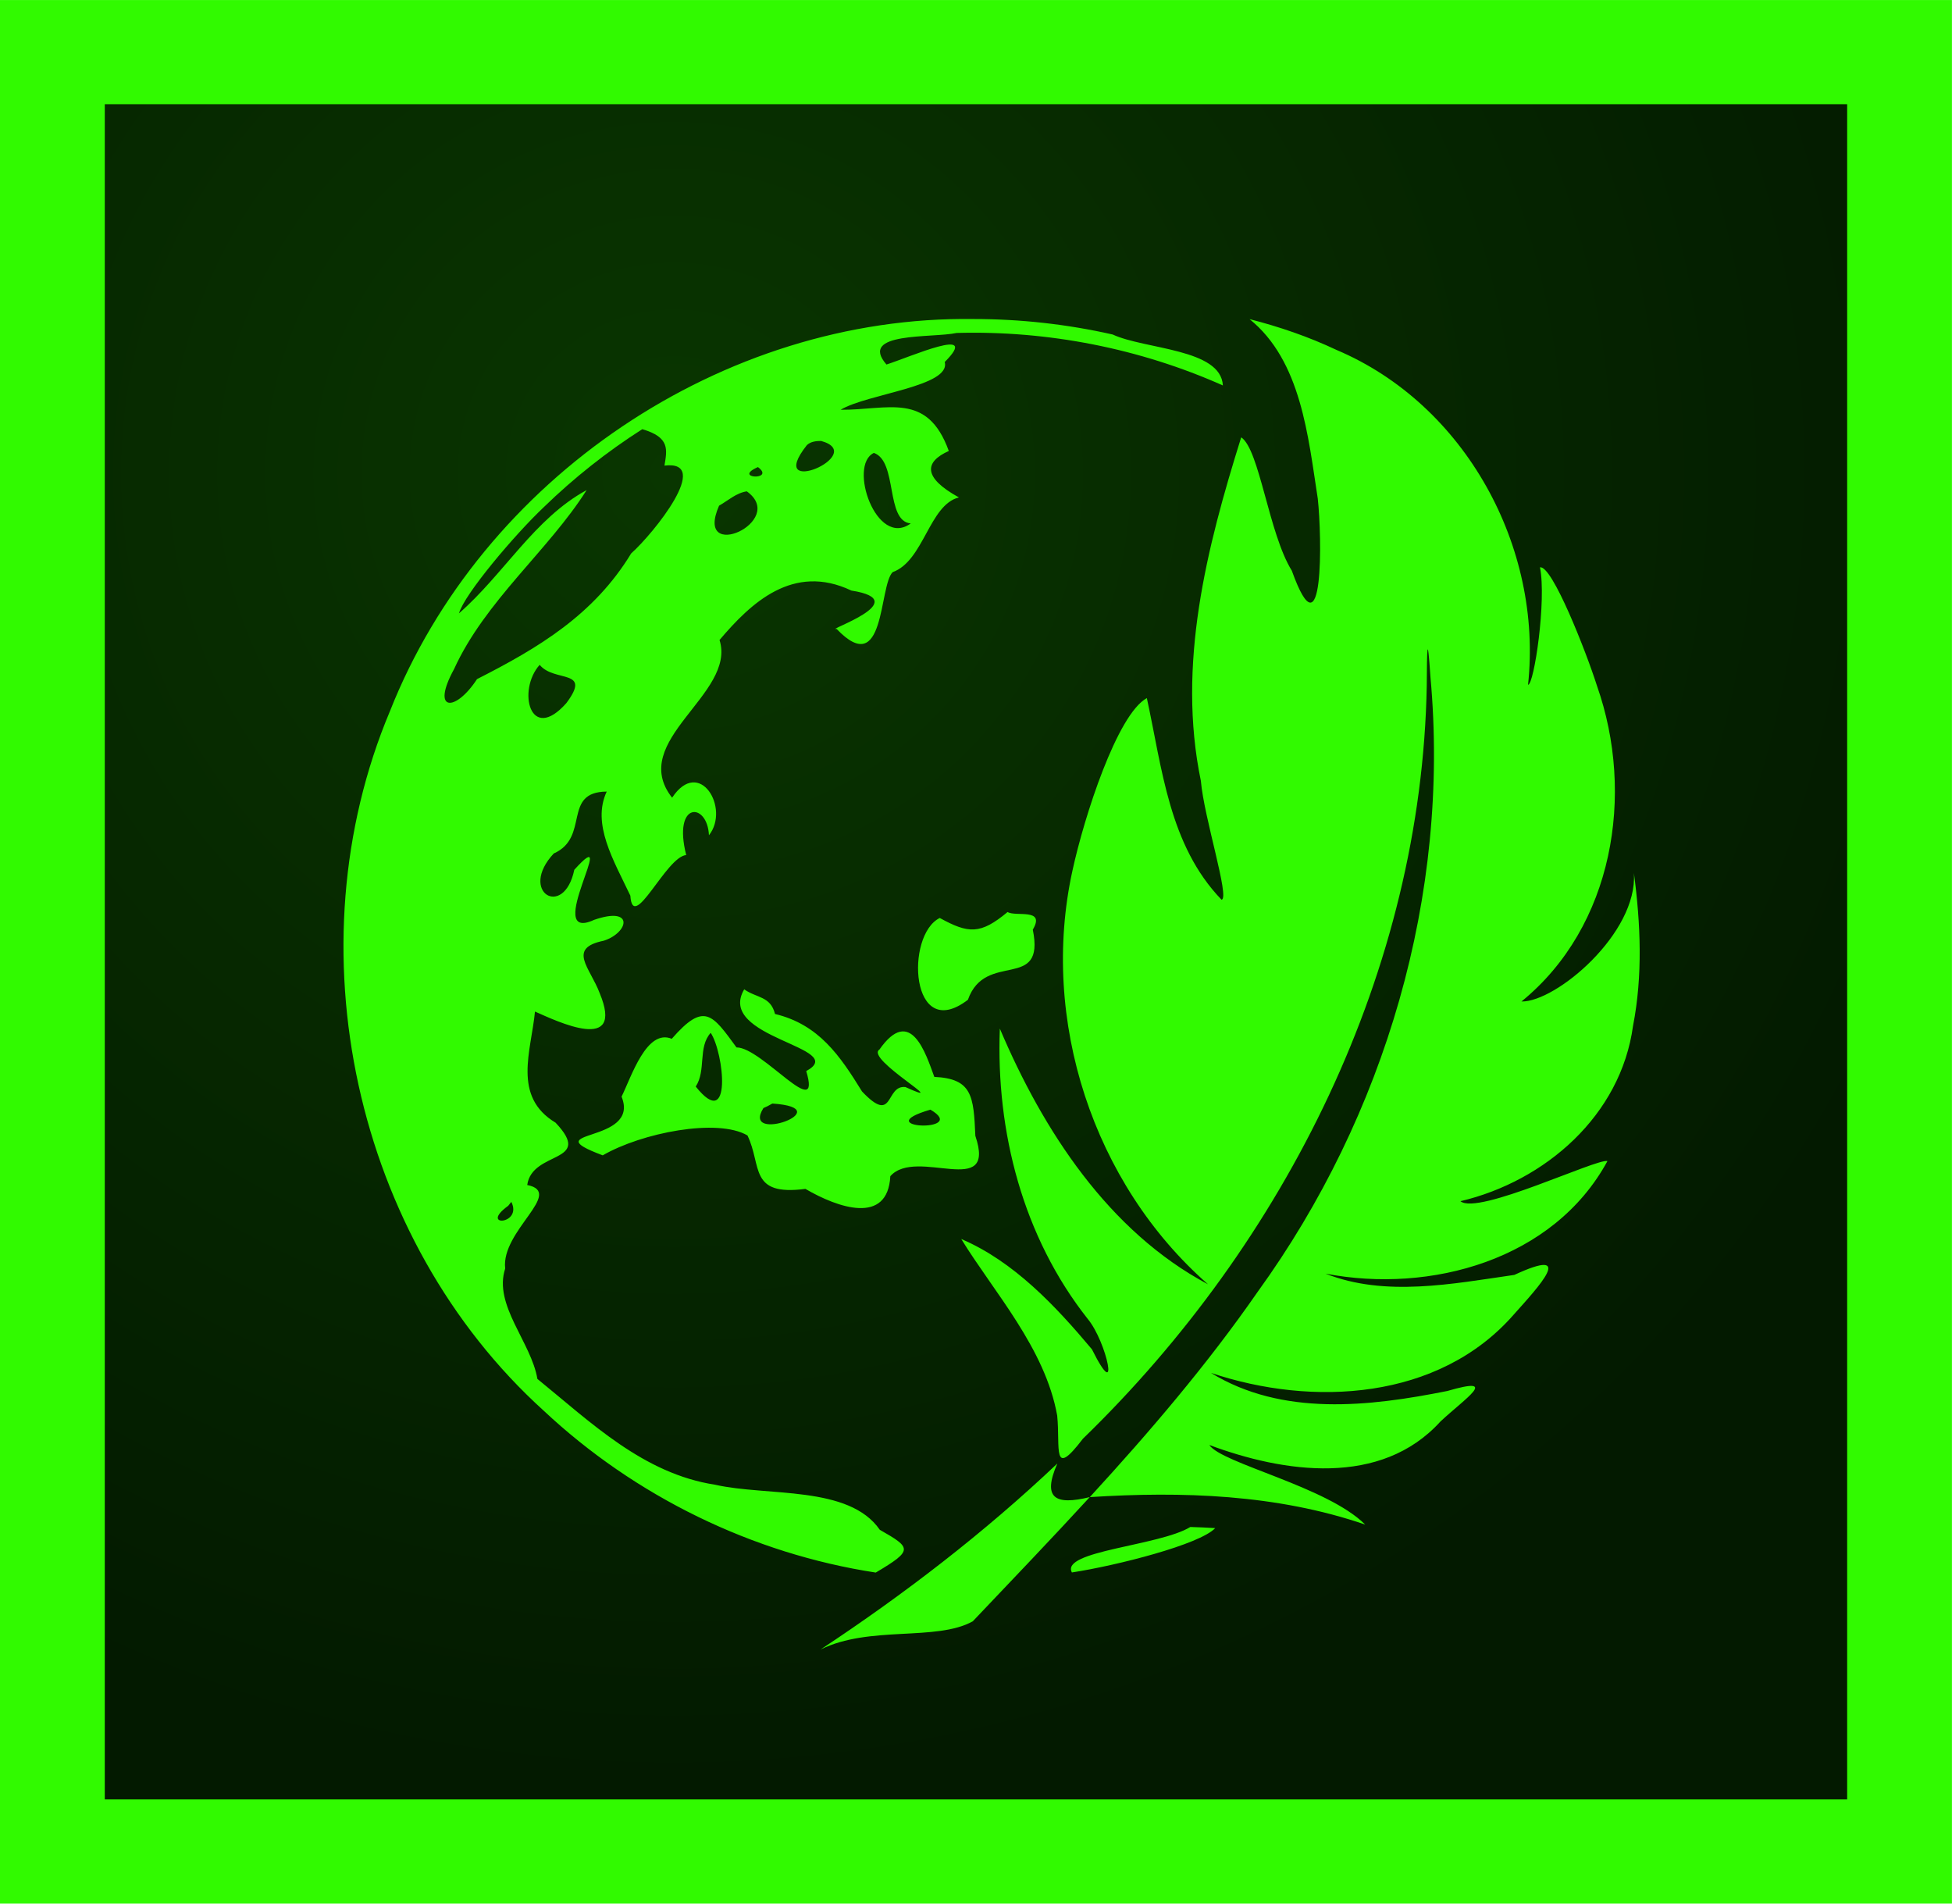
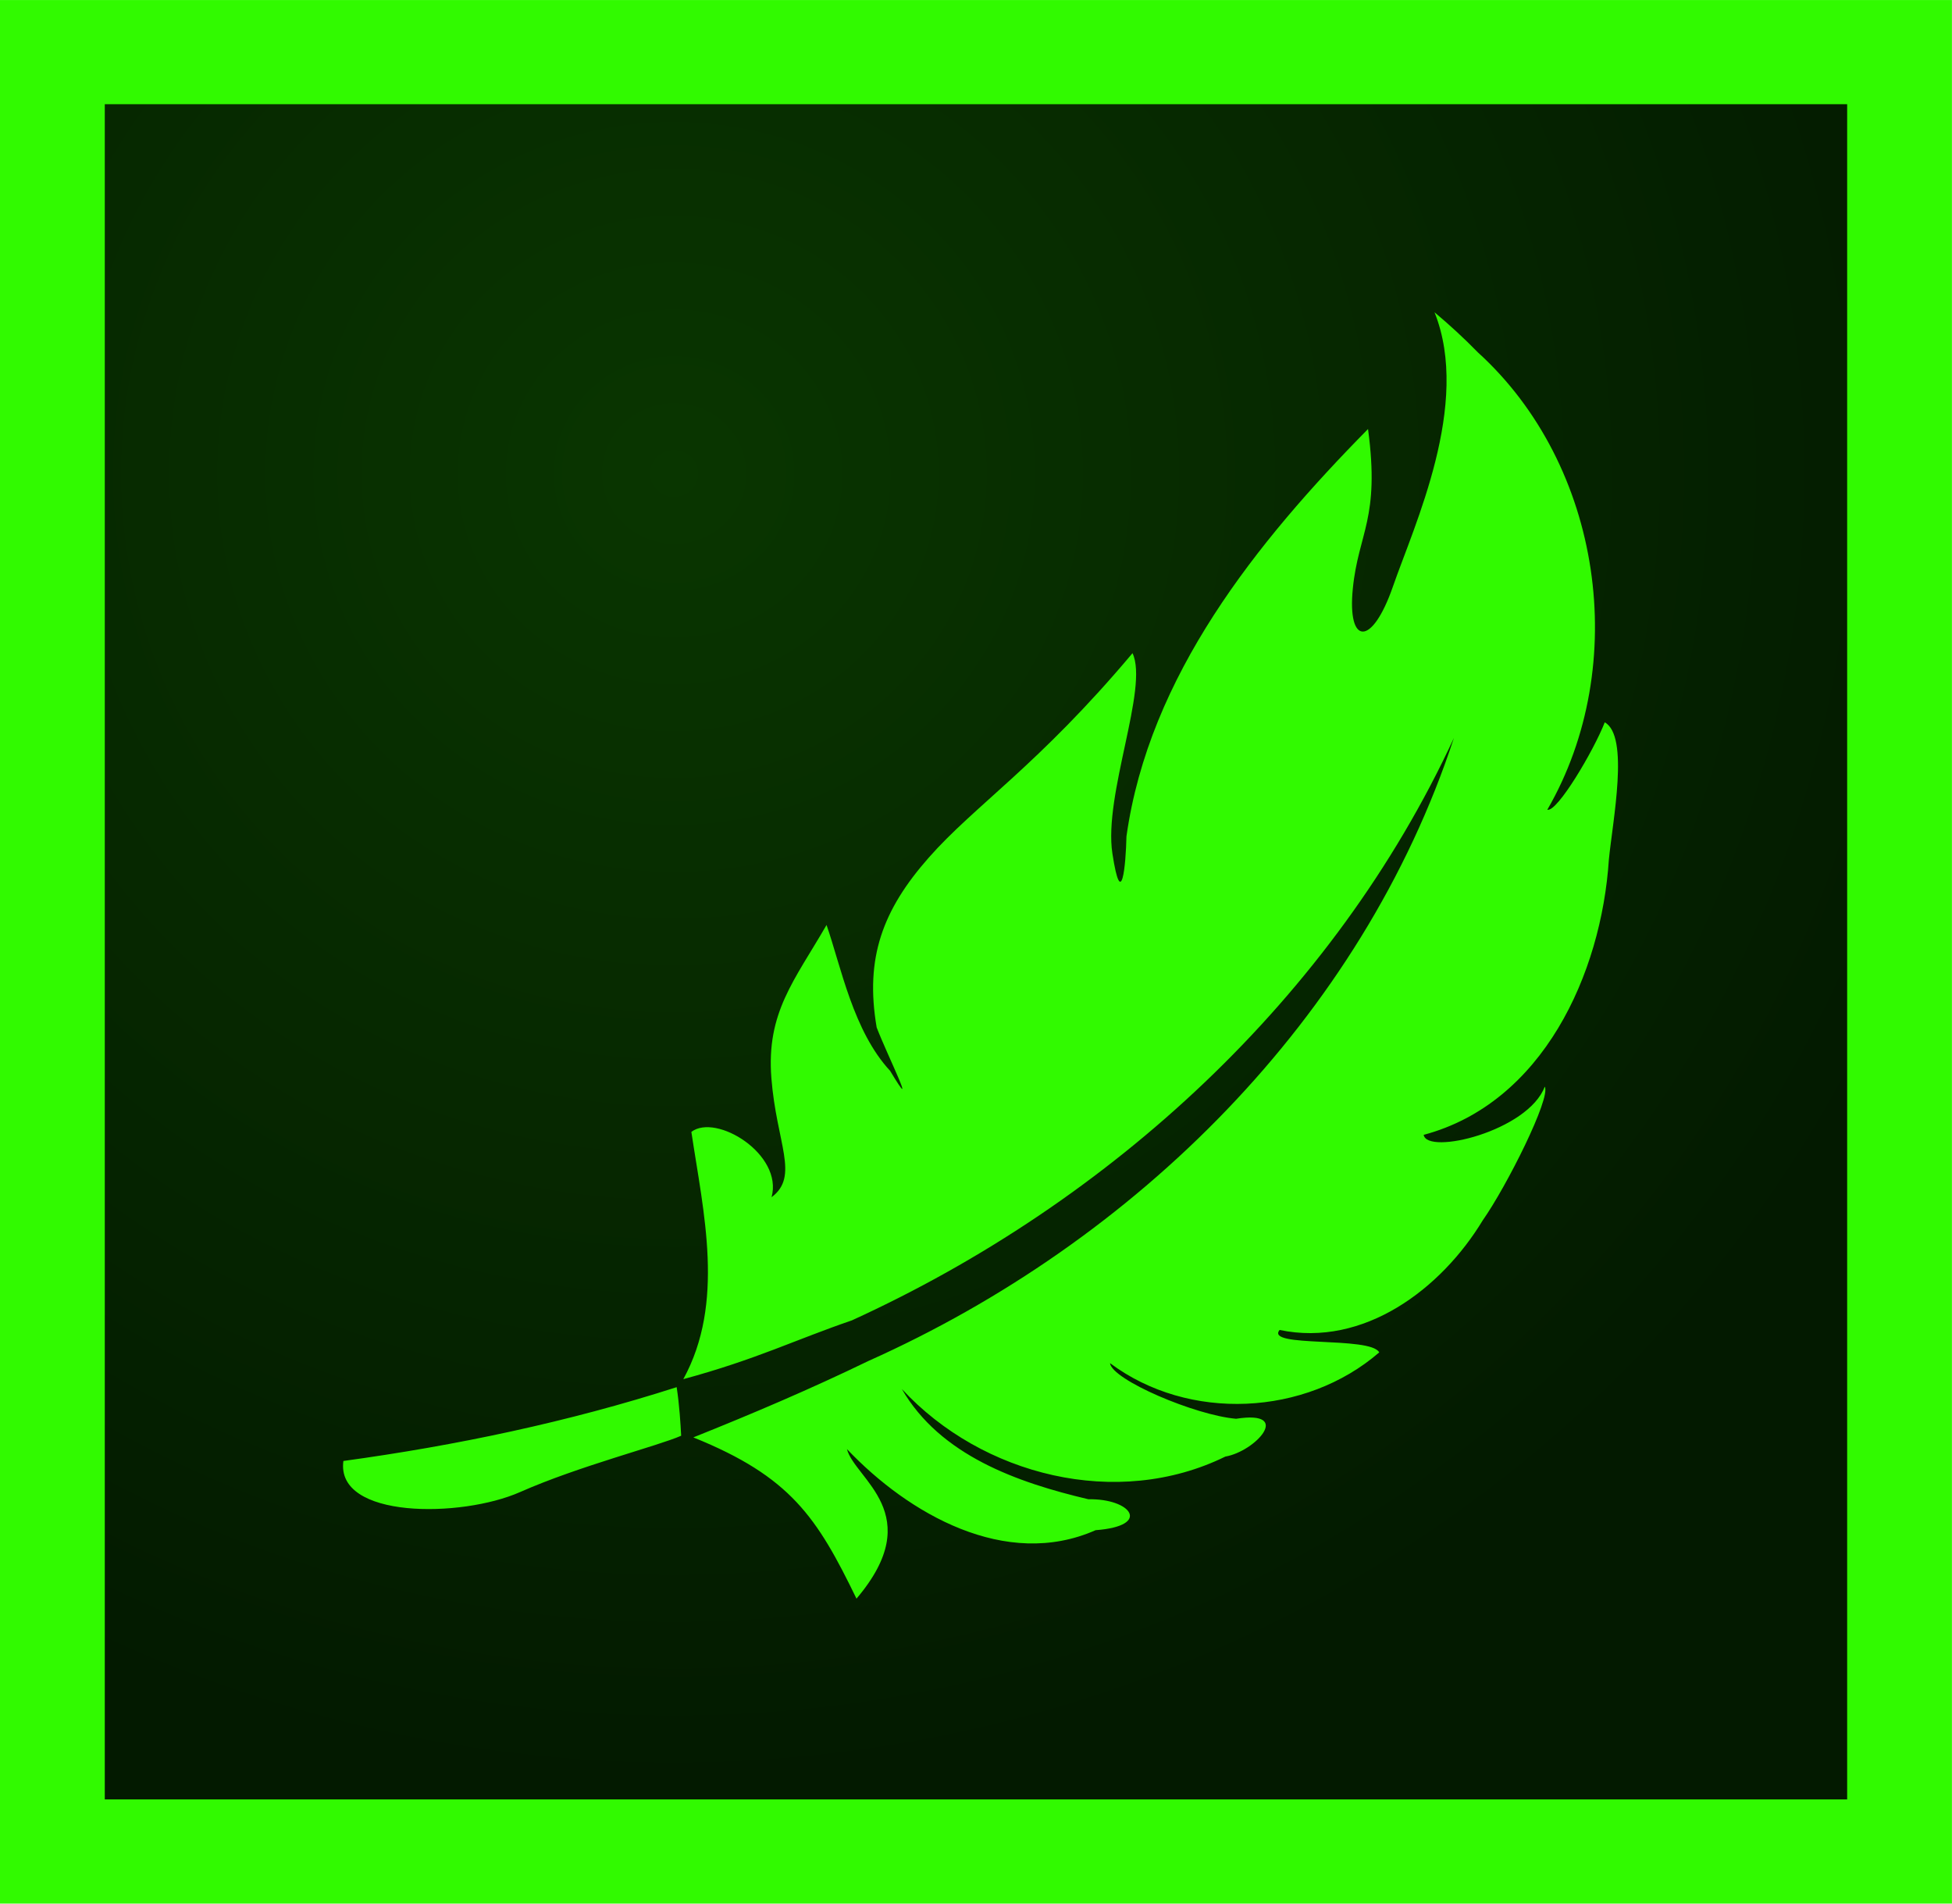
<svg xmlns="http://www.w3.org/2000/svg" width="665.82" height="649.17" version="1.1" viewBox="0 0 665.82 649.17" xml:space="preserve">
  <defs>
    <radialGradient id="radialGradient54" cx="0" cy="0" r="1" gradientTransform="matrix(347.89 0 0 336.82 171.71 366.21)" gradientUnits="userSpaceOnUse">
      <stop stop-color="#093600" offset="0" />
      <stop stop-color="#031a00" offset="1" />
    </radialGradient>
    <clipPath id="clipPath3957-1">
-       <path transform="matrix(.5954 0 0 .94331 2355 736)" d="m414.29-116.21c0 165.69-134.31 300-300 300-165.69 0-300-134.31-300-300 0-165.69 134.31-300 300-300 165.69 0 300 134.31 300 300z" fill="url(#radialGradient3961)" />
+       <path transform="matrix(.5954 0 0 .94331 2355 736)" d="m414.29-116.21c0 165.69-134.31 300-300 300s-300-134.31-300-300 134.31-300 300-300 300 134.31 300 300z" fill="url(#radialGradient3961)" />
    </clipPath>
    <filter id="filter3943-5" x="-.743" y="-.743" width="2.487" height="2.487" color-interpolation-filters="sRGB">
      <feGaussianBlur stdDeviation="33.625" />
    </filter>
    <radialGradient id="radialGradient3395" cx="2417" cy="886.04" r="178.62" gradientTransform="matrix(.63283 4.018e-8 0 .6207 887.45 302.33)" gradientUnits="userSpaceOnUse">
      <stop stop-color="#f3ffc9" stop-opacity=".919" offset="0" />
      <stop stop-color="#fff" stop-opacity="0" offset="1" />
    </radialGradient>
  </defs>
  <g transform="matrix(1.3333 0 0 -1.3333 -4e-4 649.17)">
    <path d="m20.806 466.07h457.75v-445.26h-457.75z" fill="url(#radialGradient54)" />
-     <path d="m3e-4 486.88v-486.88h499.36v486.88zm26.806-26.643h445.75v-433.59h-445.75z" fill="#31fa00" stroke-width=".839" />
-     <g transform="matrix(.75 0 0 -.75 -997.78 287.49)">
-       <path id="Océans" d="m1662.4-157.07c-85.43-1.214-167.67 54.388-199.02 133.75-33.796 80.327-12.275 180 52.51 238.6 31.108 29.132 71.067 48.686 113.21 55.149 12.943-7.67 12.148-8.438 1.378-14.589-10.56-15.269-38.4-11.327-56.184-15.369-24.438-3.769-42.287-21.185-60.616-36.089-2.089-12.527-15.073-25.189-10.983-37.625-1.517-12.893 20.355-25.924 7.52-28.5 1.68-11.933 22.887-7.236 9.667-21.252-14.846-8.929-8.3-24.468-7.025-37.895 7.535 3.307 30.746 14.547 22.068-6.29-3.28-8.726-11.212-15.315 1.429-17.88 8.507-2.774 10.455-11.894-3.338-7.1-17.982 8.274 9.367-34.865-6.747-17.083-3.562 16.982-19.183 7.511-7.009-5.557 12.458-5.537 2.757-20.999 18.067-21.113-5.161 11.033 2.296 23.342 8.062 35.494 0.852 12.979 12.206-13.335 19.052-13.844-4.674-18.471 7.256-18.056 7.757-6.746 7.306-9.202-3.244-26.841-12.564-12.816-15.325-19.492 22.035-35.256 16.178-53.786 10.65-12.556 25.045-26.325 44.983-16.85 22.019 3.445-9.421 13.736-5.05 13.083 16.675 17.407 14.35-14.558 19.106-19.365 10.658-3.819 12.456-22.982 22.614-25.486-12.462-6.856-11.686-12.143-3.452-15.841-7.34-20.314-20.621-13.953-36.912-14.05 9.116-5.476 37.712-7.951 35.525-16.289 12.598-12.618-11.899-1.662-19.876 0.852-9.75-11.231 15.587-8.952 23.944-10.76 31.098-0.858 62.378 5.247 90.808 17.898-0.663-12.556-26.517-12.252-37.595-17.372-15.573-3.524-31.541-5.284-47.507-5.281zm94.199 0.034c17.628 14.203 19.987 40.069 23.272 61.204 1.455 13.178 2.093 55.086-8.85 24.594-7.902-12.702-11.007-41.348-17.27-45.484-11.812 37.728-21.972 77.537-13.759 117.15 1.052 12.502 9.969 40.034 7.062 40.542-17.946-18.607-20.246-44.797-25.487-68.764-10.079 5.47-21.357 40.312-25.376 58.848-11.171 50.842 7.07 106.78 46.25 141.07-33.953-18.047-56.334-52.567-71.022-87.208-1.356 35.229 7.907 71.047 29.972 98.994 6.547 7.847 11.187 29.895 1.438 10.37-12.414-14.802-26.654-29.96-44.567-37.607 11.147 18.142 28.607 37.24 32.725 60.211 1.113 11.009-1.891 21.876 8.781 7.892 69.137-67.034 115.52-159.68 117.28-256.86 0.084-12.321 0.173-18.917 1.274-2.727 6.73 74.077-15.431 149.33-58.913 209.45-17.215 24.823-36.894 47.823-57.3 70.057 31.498-2.007 63.821-0.963 93.944 9.369-12.999-12.984-48.93-20.823-53.186-27.149 25.416 9.477 58.51 14.389 78.839-7.992 8.463-7.93 20.561-15.717 2.337-10.416-26.602 5.316-56.294 8.725-80.612-6.172 34.683 11.628 77.711 9.312 103.25-19.843 8.676-9.717 21.495-23.412 0.236-13.577-21.071 3.027-44.06 7.616-64.409-0.43 35.83 6.879 77.823-4.659 96.175-38.389-3.608-0.98-44.292 18.599-50.132 13.685 28.961-6.866 54.691-29.252 58.858-59.802 3.352-17.171 2.598-34.868 0.297-52.122 1.367 20.54-26.61 44.049-38.353 43.816 31.363-25.531 38.76-70.688 25.776-107.6-3.659-11.541-15.373-41.382-19.46-40.45 2.256 11.206-2.008 40.047-4.074 40.049 5.076-46.965-21.381-95.591-65.328-114.2-9.502-4.484-19.483-7.908-29.657-10.507zm104.08 321.47 0.843-1.303zm-158.58 80.257c-11.81 2.871-16.278 0.452-11.063-11.452-24.898 23.591-52.195 44.552-80.794 63.448 16.732-8.308 39.464-2.704 51.949-9.633 13.36-14.067 26.791-28.068 39.909-42.363zm-152.64-364.19c9.51 2.764 8.456 7.001 7.563 12.417 16.475-1.975-3.675 23.125-11.346 29.939-12.697 20.911-31.569 32.2-52.588 42.876-7.396 11.343-15.847 11.224-7.827-3.424 10.564-23.22 32.308-40.599 45.212-61.035-17.801 9.668-28.244 28.69-43.542 42.029 1.881-6.589 18.992-26.824 28.96-36.238 10.252-9.959 21.516-18.878 33.567-26.565zm61.013 4.013c16.436 4.577-19.58 20.037-4.863 1.411 1.32-1.224 3.158-1.413 4.863-1.411zm17.985 4.076c8.188 2.861 3.866 23.244 12.564 24.057-11.695 8.532-21.464-19.85-12.564-24.057zm-39.541 4.832c6.158 4.644-9.007 3.94 0 0zm-3.803 8.278c14.168 10.205-18.2 24.815-9.465 4.892 3.002-1.71 5.906-4.388 9.465-4.892zm-70.657 59.164c4.986 6.135 17.978 1.21 9.098 13.057-12.391 13.976-16.845-4.432-9.098-13.057zm159.61 84.293c-9.274 7.739-13.356 7.401-23.132 2.038-11.865 5.772-10.06 42.946 9.599 27.894 5.99-16.962 26.465-2.636 22.134-23.92 4.436-7.504-5.852-4.284-8.601-6.012zm-89.839 26.368c-9.861 16.695 36.224 19.748 21.153 27.873 5.432 18.077-15.117-8.13-23.78-8.061-8.287-11.319-10.998-15.636-22.086-2.943-8.568-3.513-13.718 12.797-17.119 19.73 6.614 16.313-30.476 11.001-6.428 20.02 13.35-7.722 39.168-12.764 49.373-6.783 5.016 10.354 0.371 20.743 19.762 18.221 11.05 6.453 28.086 12.438 28.966-4.34 8.927-10.048 36.384 8.12 29.002-13.741-0.586-13.594-1.069-19.513-13.996-20.115-2.918-7.944-8.064-24.524-18.73-9.313-5.012 3.165 25.828 20.481 8.866 12.774-6.979-0.728-3.761 13.154-14.791 1.513-7.534-12.205-14.748-22.856-29.686-26.428-1.528-6.155-6.381-5.437-10.507-8.406zm-11.43 14.833c4.527 6.844 7.437 34.045-5.099 18.331 3.628-5.591 0.655-13.366 5.099-18.331zm21.031 24.12c23.696 1.576-10.921 14.122-3.046 1.534l1.387-0.63zm53.912 2.08c13.691 8-21.936 6.413 0 0zm-142.95 31.452c3.94 7.879-11.209 8.665-1.05 1.324zm231.61 110.87c-10.552 6.469-44.397 8.112-40.398 15.51 15.176-2.32 43.63-9.525 48.894-15.127-2.83-0.175-5.662-0.299-8.496-0.382z" fill="#31fa00" />
-       <path transform="matrix(1.7895 0 0 1.1302 -4007.7 -387.99)" d="m2471.3 853.12c0 33.435-24.303 60.539-54.283 60.539-29.98 0-54.283-27.104-54.283-60.539s24.303-60.539 54.283-60.539c29.98 0 54.283 27.104 54.283 60.539z" clip-path="url(#clipPath3957-1)" display="none" fill="url(#radialGradient3395)" filter="url(#filter3943-5)" opacity=".7" />
+     <g fill="#31fa00">
+       <path d="m3e-4 486.88v-486.88h499.36v486.88zm26.806-26.643h445.75v-433.59h-445.75z" stroke-width=".839" />
+       <path d="m367 407c9.392-23.471-5.232-54.503-10.635-70.094-5.404-15.591-11.713-15.026-10.278-0.598 1.434 14.428 6.997 17.815 3.893 40.85-28.487-28.901-56.03-63.156-61.799-104.19-0.159-7.386-1.283-19.465-3.596-4.394-2.313 15.071 9.352 42.377 5.144 51.252-24.054-28.629-40.327-38.907-52.117-52.285-11.79-13.378-16.379-25.649-13.335-43.442 2.756-7.186 11.054-23.778 3.44-11.104-9.447 10.192-12.542 26.592-16.262 37.311-8.219-14.228-15.429-22.368-14.115-39.144s7.255-25.087 0.049-30.49c3.009 11.017-14.2 21.532-20.518 16.714 3.117-20.778 8.664-43.675-2.06-63.25 18.867 5.118 28.795 10.145 43.106 15.029 66.172 30.206 123.3 82.542 154.04 148.99-23.608-71.804-81.541-128.86-149.8-159.37-14.661-7.108-29.659-13.494-44.785-19.543 24.872-10.042 31.618-20.383 41.743-41.245 18.37 21.617-0.465 30.597-2.44 38.254 15.735-16.58 40.64-30.901 63.61-20.743 14.487 1.089 9.038 8.13-1.827 7.908-18.084 4.267-37.917 11.176-47.741 28.203 20.52-22.177 55.117-30.855 82.766-17.281 7.67 1.306 17.416 11.949 2.739 9.669-10.463 0.888-31.785 9.979-32.251 14.231 20.103-15.044 50.028-13.562 68.876 2.744-2.227 4.217-29.343 1.118-25.485 5.735 21.536-4.491 41.341 10.487 51.964 28.041 6.103 8.666 17.492 31.35 15.871 34.204-4.308-11.417-30.13-17.584-30.979-12.336 30.496 8.151 45.455 41.18 47.374 70.357 0.96 9.933 5.305 31.644-1.05 35.155-2.774-7.153-12.157-23.048-14.697-22.362 21.447 37.038 14.044 88.134-17.789 117.01-3.509 3.597-7.213 7.002-11.063 10.23zm-193.89-274.91c-27.76-8.911-56.392-14.926-85.259-18.878-2.017-14.818 30.12-14.62 45.198-7.954 15.078 6.666 35.303 11.8 41.212 14.407-0.152 2.947-0.445 7.844-1.15 12.423z" stroke-width=".85" />
+       <path d="m397.73 164.16 0.632 0.977z" stroke-width=".75" />
    </g>
+     <path transform="matrix(1.3421 0 0 -.84765 -4003.6 578.48)" d="m2471.3 853.12c0 33.435-24.303 60.539-54.283 60.539s-54.283-27.104-54.283-60.539 24.303-60.539 54.283-60.539 54.283 27.104 54.283 60.539z" clip-path="url(#clipPath3957-1)" display="none" fill="url(#radialGradient3395)" filter="url(#filter3943-5)" opacity=".7" />
+     <path d="m481.17 119.48 0.989 1.528z" fill="#31fa00" stroke-width="1.173" />
  </g>
</svg>
